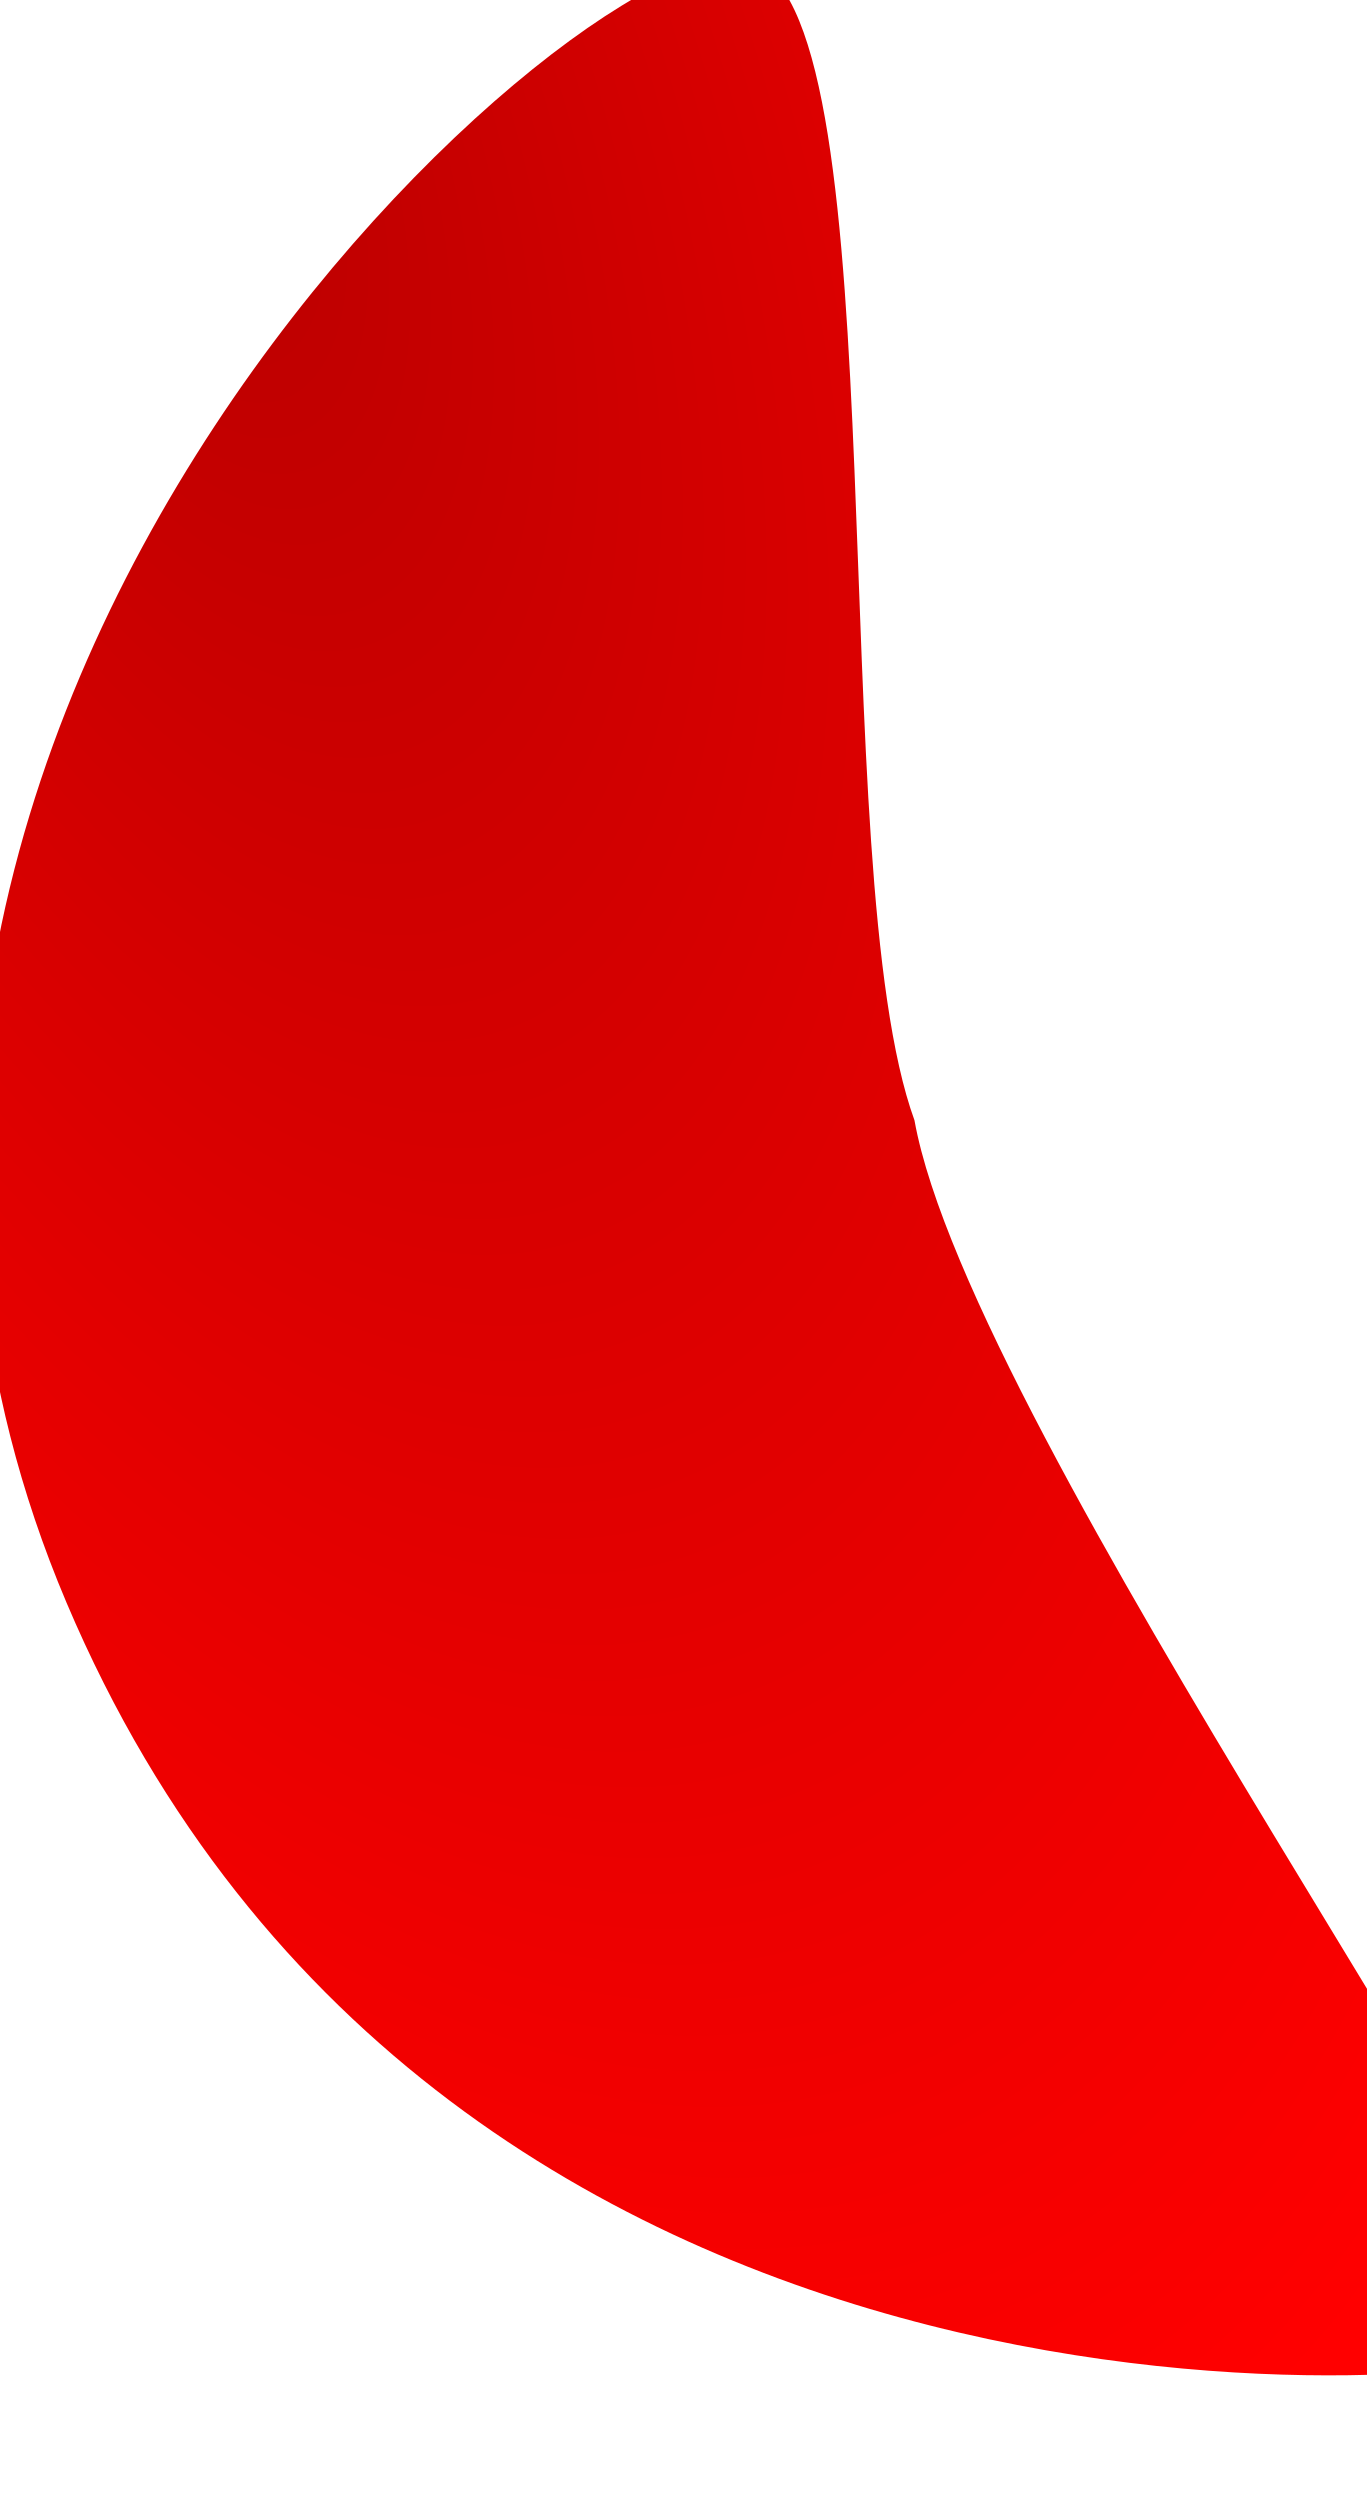
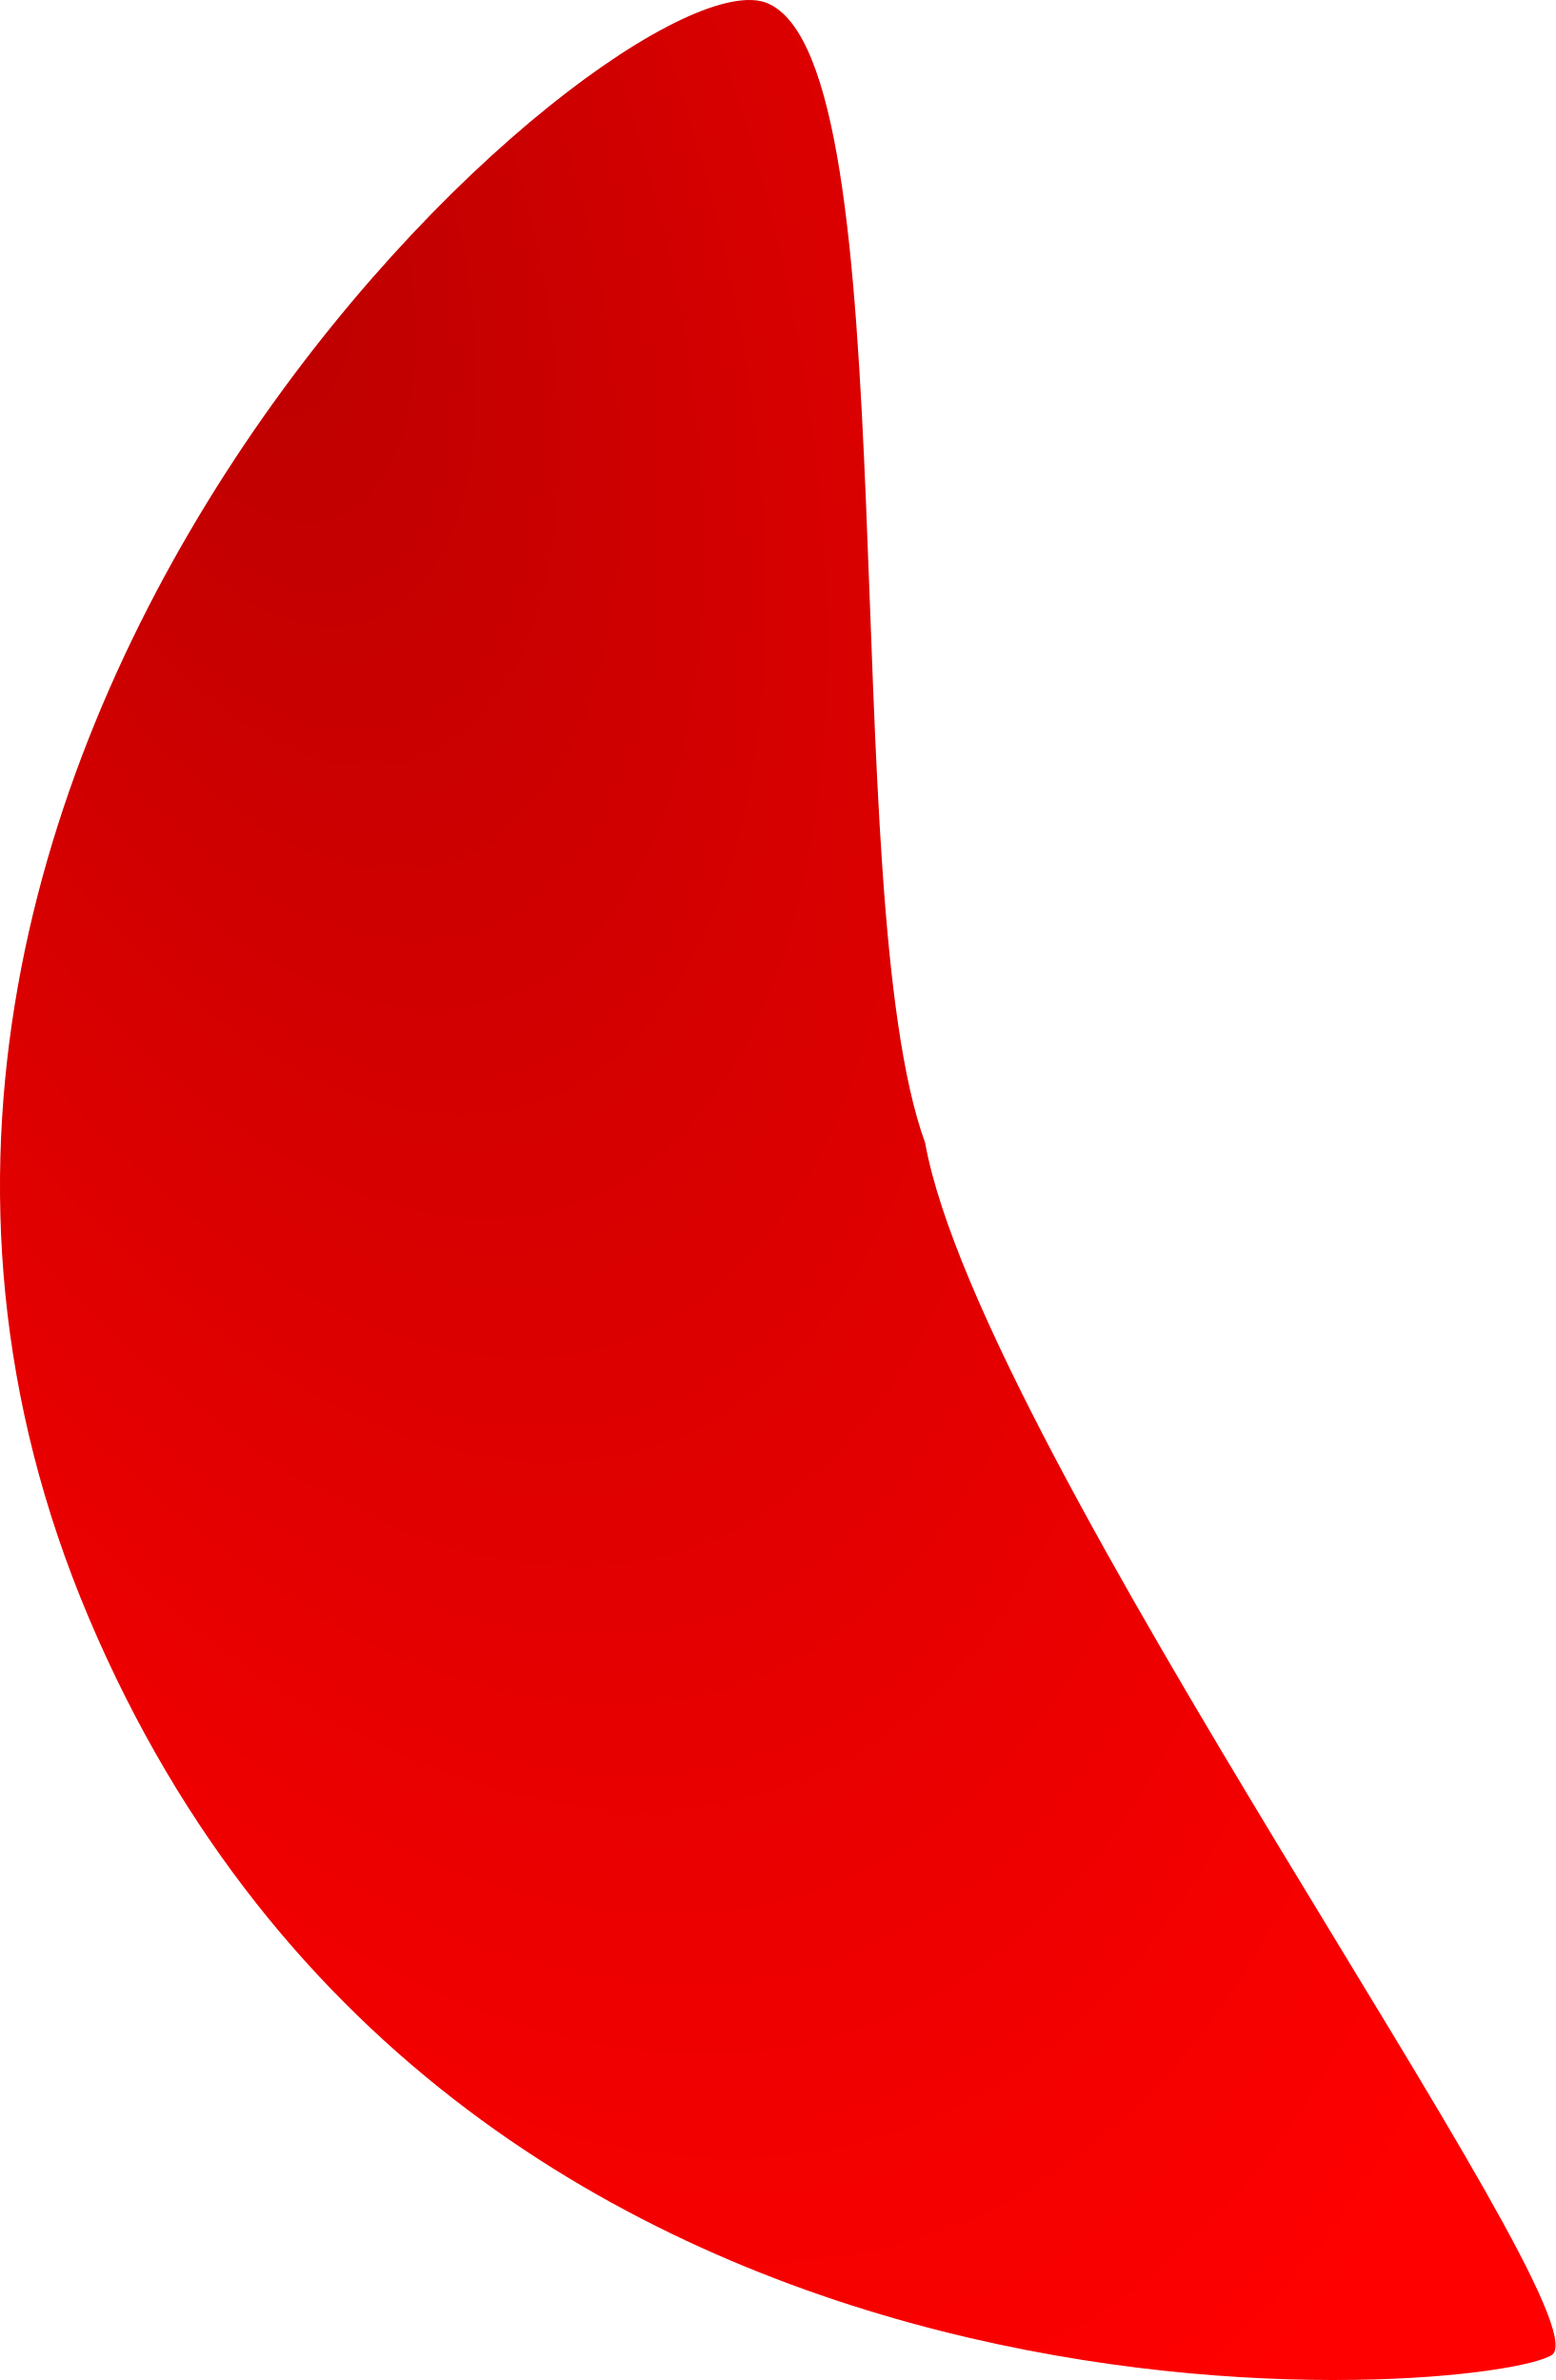
- <svg xmlns="http://www.w3.org/2000/svg" width="101.134" height="184.98" viewBox="0.824 0.136 101.134 184.98">
+ <svg xmlns="http://www.w3.org/2000/svg" width="116.729" height="178.646" viewBox="-0.935 -2.753 116.729 178.646">
  <g transform="rotate(-10 47.055 99.373)">
-     <radialGradient id="a" cx="-251.827" cy="487.672" r="1.002" gradientTransform="matrix(89.726 -15.821 -32.511 -184.379 38480.785 85939.578)" gradientUnits="userSpaceOnUse">
+     <radialGradient id="a" cx="-480.195" cy="-91.145" r="1.002" gradientTransform="matrix(82.717 -47.598 47.598 178.831 44089.465 -6549.305)" gradientUnits="userSpaceOnUse">
      <stop offset="0" stop-color="#BA0000" />
      <stop offset="1" stop-color="#F00" />
    </radialGradient>
    <path fill="url(#a)" d="M3.01 111.235C19.07 181 97 187 101.57 184.742 106 182 71.072 110.452 71 87 67.546 67.41 84 7 74.195.7 64.39-5.6-13.05 41.47 3.01 111.235z" />
  </g>
</svg>
